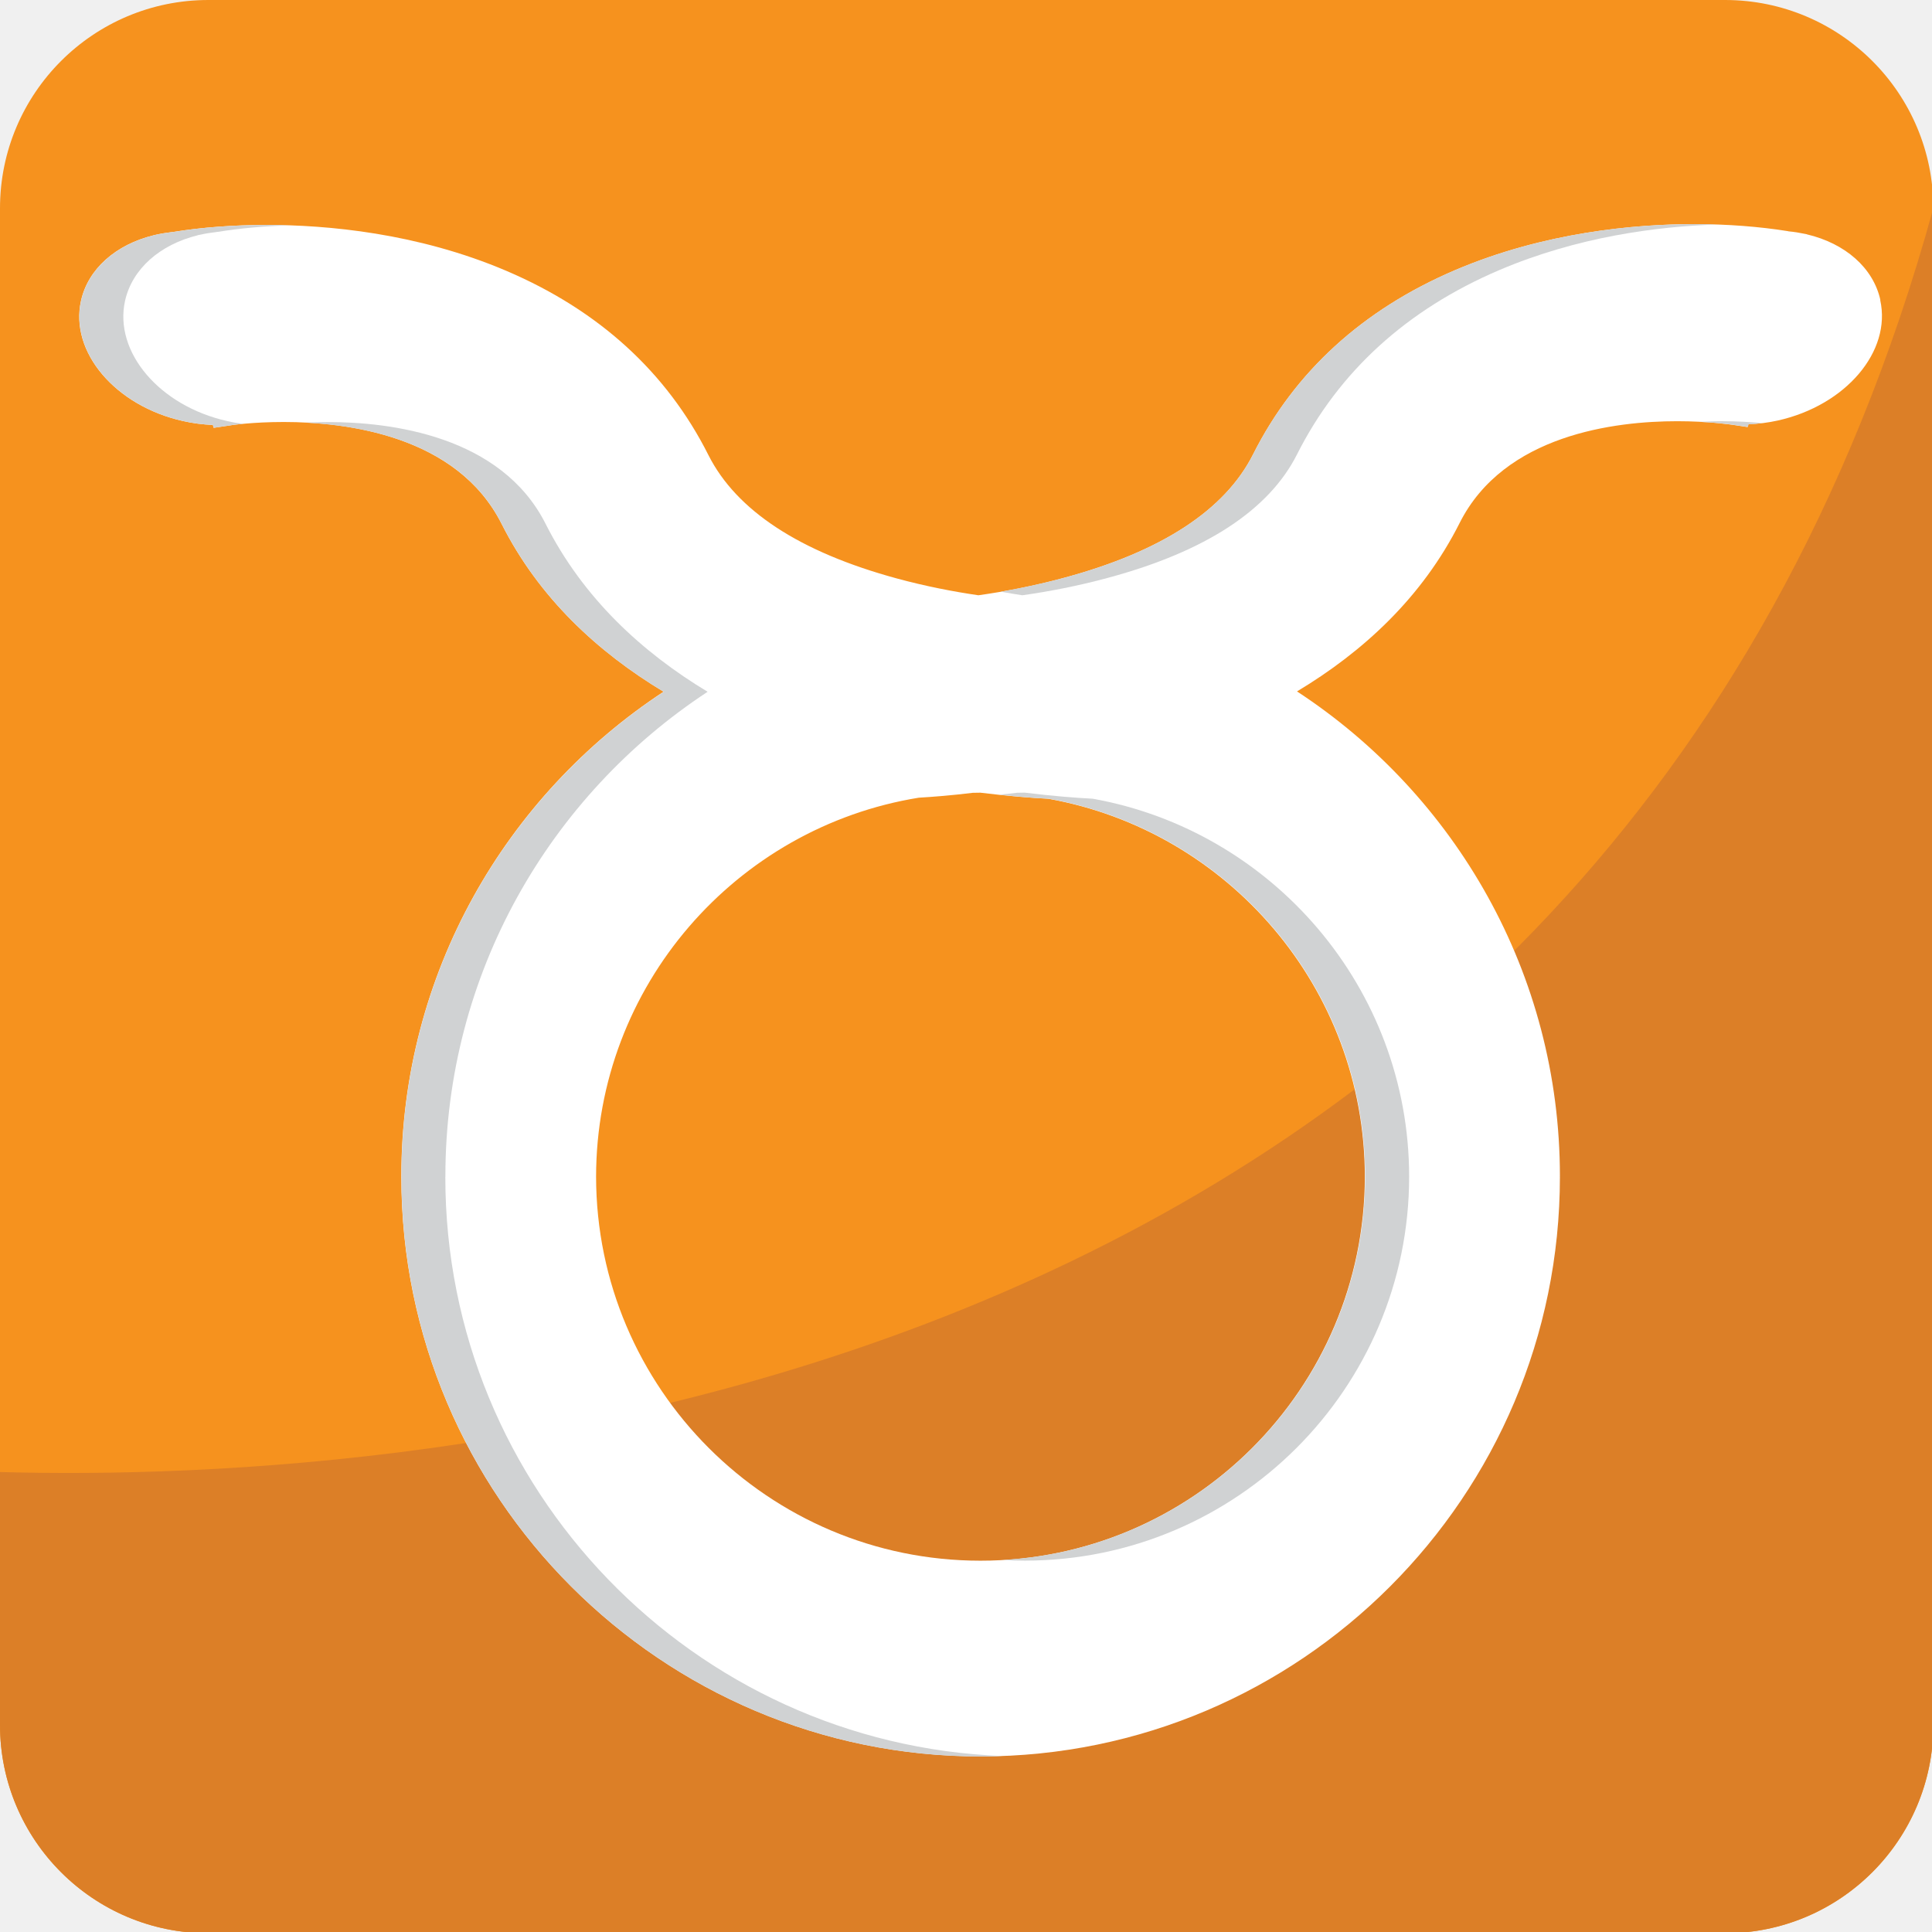
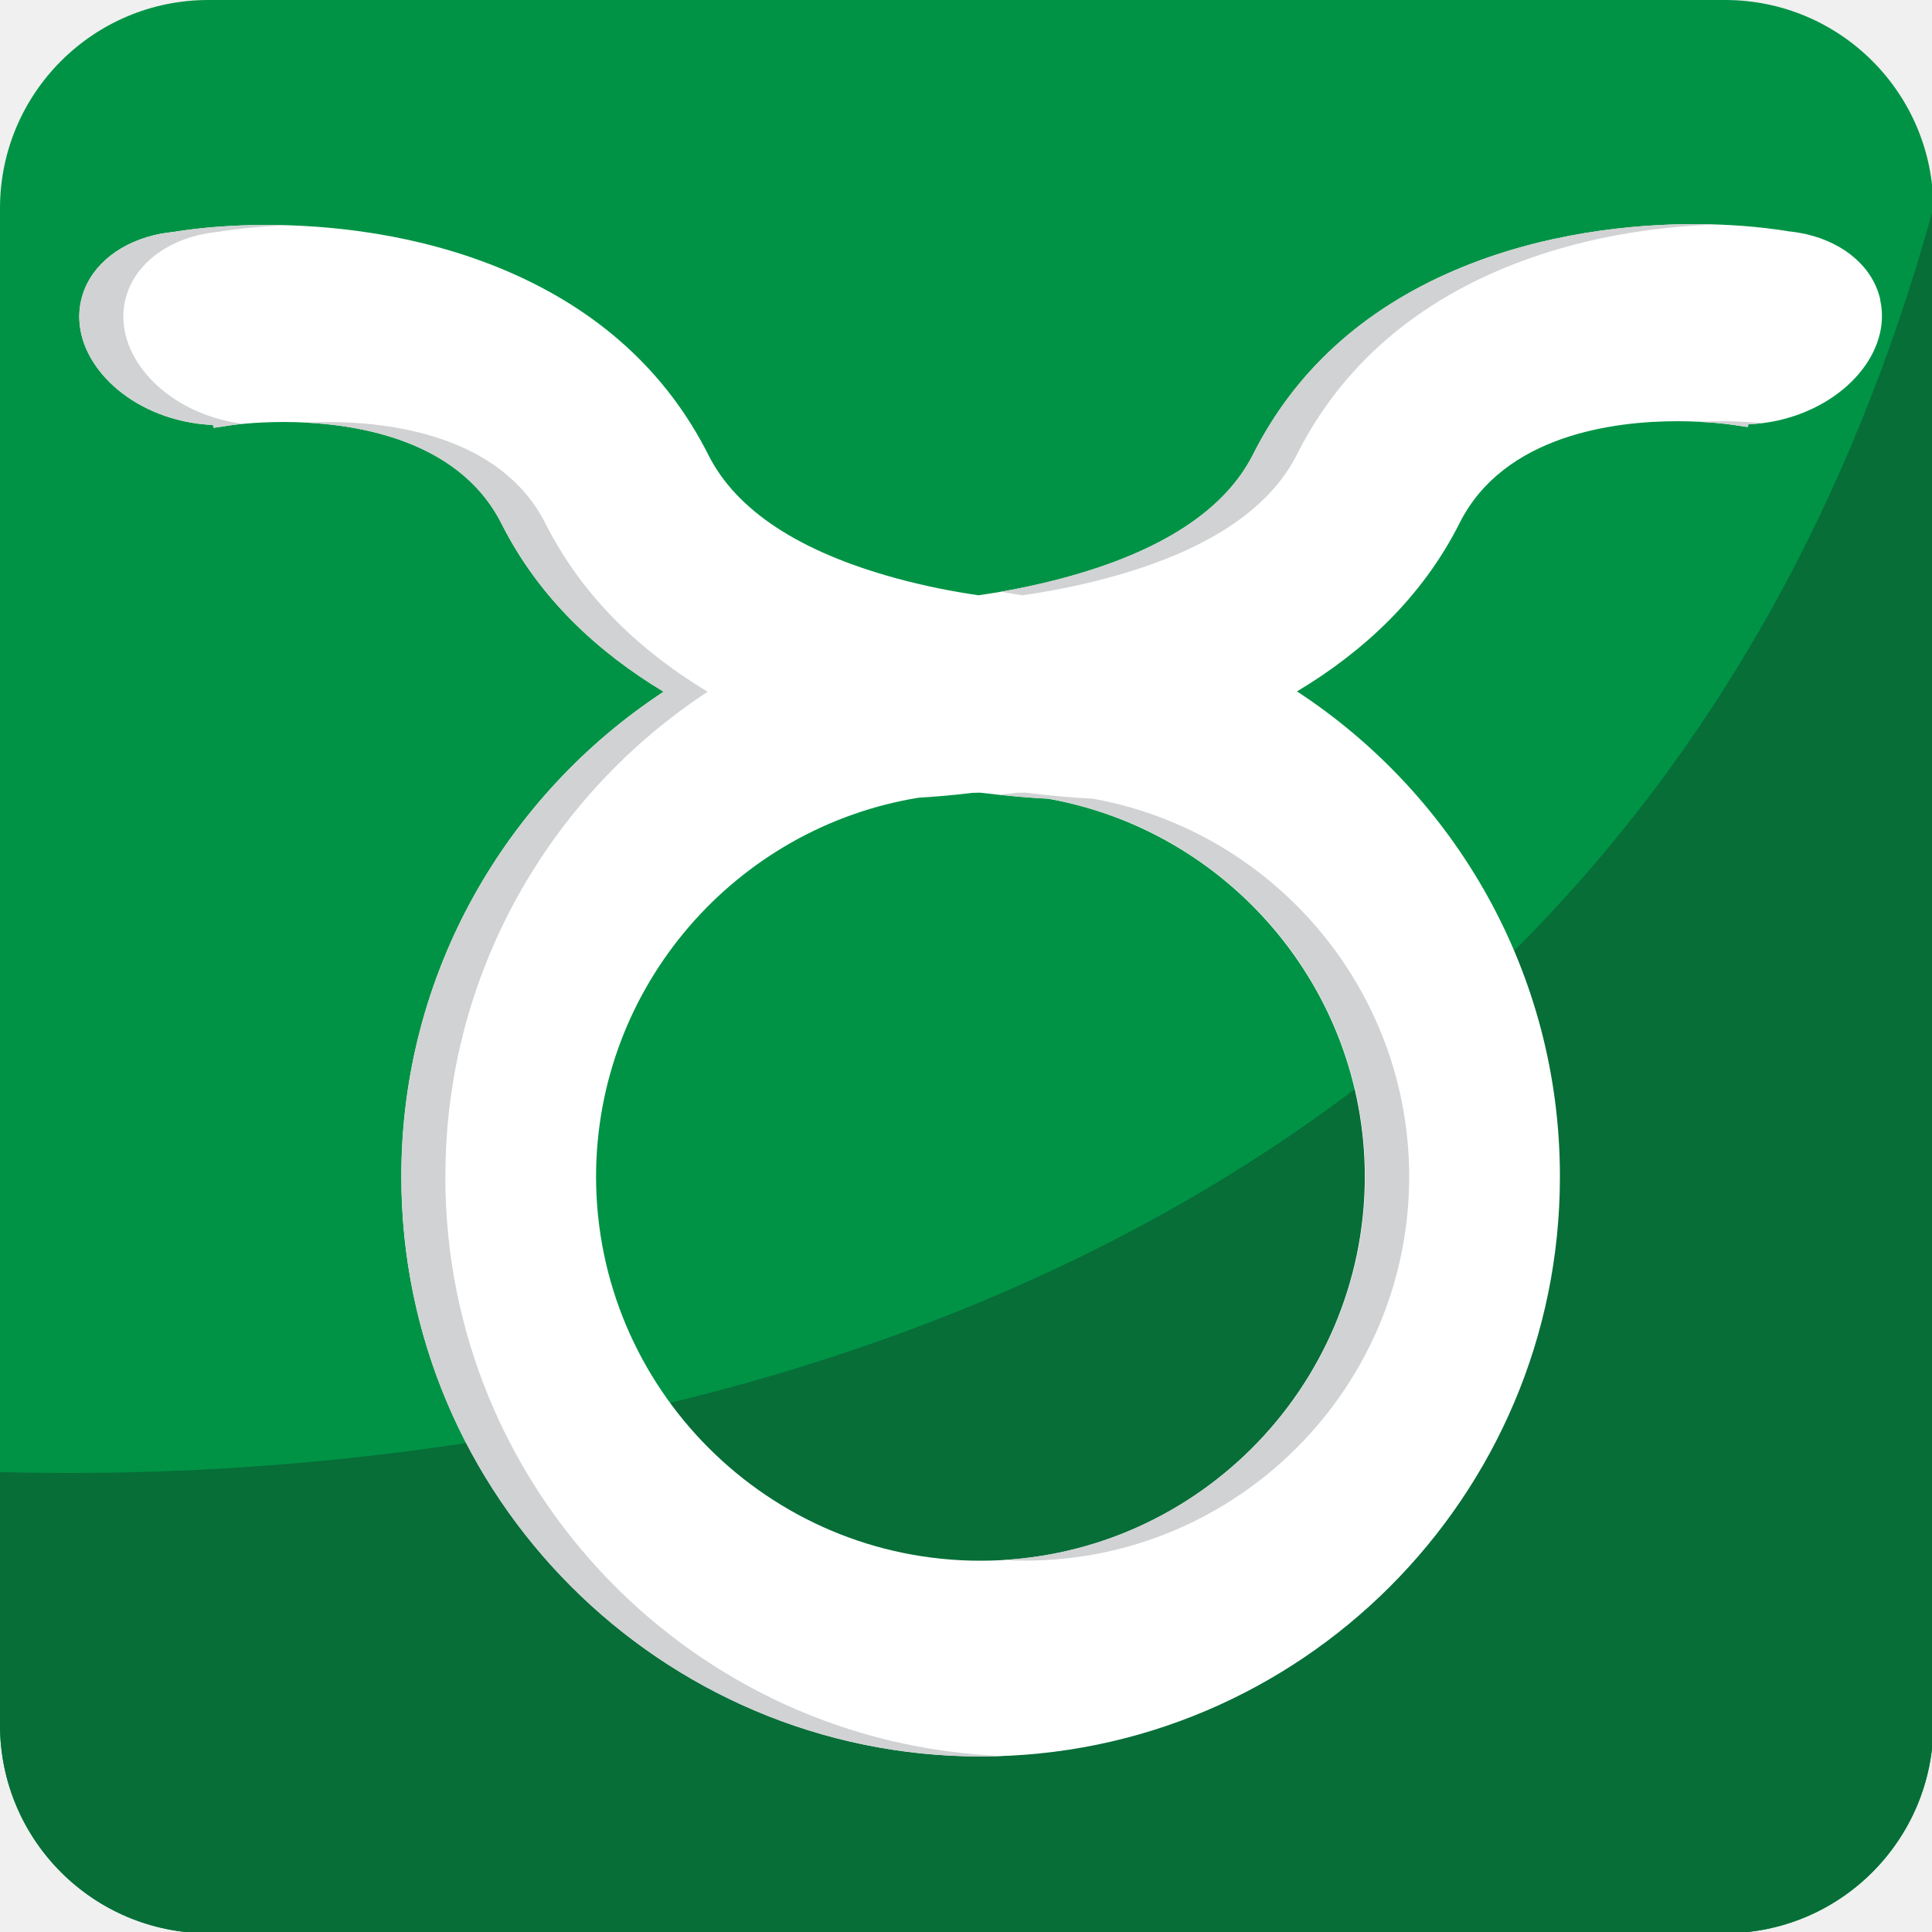
<svg xmlns="http://www.w3.org/2000/svg" viewBox="0 0 64 64" enable-background="new 0 0 64 64">
-   <path fill="#f6921e" d="M64.045,57.14c0,3.812-3.091,6.901-6.901,6.901H6.903C3.092,64.041,0,60.952,0,57.14V6.901   C0,3.088,3.092,0,6.903,0h50.241c3.811,0,6.901,3.088,6.901,6.901V57.14z" />
-   <path fill="#dc7f27" d="m0 48.764v8.372c0 3.816 3.09 6.905 6.901 6.905h50.24c3.814 0 6.903-3.089 6.903-6.905v-50.24c-10.936 39.726-50.25 42.25-64.05 41.867" />
-   <path fill="#fff" d="m62.29 9.938c-.236-1.066-1.166-1.877-2.439-2.176v-.003l-.062-.012c-.173-.036-.354-.067-.539-.083l-.031-.008c-.933-.149-1.995-.232-3.073-.232-1.995 0-4.997.268-7.947 1.526-3.058 1.307-5.308 3.36-6.688 6.099-.929 1.845-3.03 3.218-6.248 4.088-1.027.279-2.01.464-2.854.582-.809-.118-1.737-.295-2.693-.555-3.218-.874-5.319-2.247-6.248-4.088-1.381-2.746-3.631-4.796-6.69-6.102-2.951-1.259-5.951-1.523-7.949-1.523-1.076 0-2.137.079-3.069.229l-.037.004c-.201.024-.396.055-.585.098l-.049.008.002.004c-1.257.307-2.174 1.116-2.408 2.168-.381 1.696 1.137 3.486 3.382 3.986.325.075.657.114.986.13l.027.094.503-.075c.079-.016.803-.118 1.822-.118 2.06 0 5.732.441 7.212 3.372 1.239 2.459 3.191 4.253 5.367 5.563-5.229 3.435-8.688 9.344-8.688 16.05v.008.012c0 10.588 8.609 19.2 19.19 19.2s19.19-8.608 19.19-19.2l-.002-.008.002-.012c0-6.716-3.472-12.633-8.709-16.06 2.184-1.31 4.144-3.108 5.387-5.579 1.476-2.931 5.15-3.372 7.212-3.372 1.019 0 1.743.11 1.821.118l.504.075.027-.091c.331-.012.661-.055.983-.126 2.248-.504 3.765-2.29 3.385-3.99m-27.557 16.521c5.949 1.062 10.481 6.271 10.485 12.52-.008 7.02-5.717 12.72-12.732 12.72-7.02 0-12.726-5.704-12.734-12.72.006-6.323 4.641-11.575 10.688-12.555.468-.028 1.074-.075 1.79-.162.084 0 .169-.004.252-.004.941.115 1.712.174 2.251.201" />
+   <path fill="#009345" d="M64.045,57.141c0,3.812-3.091,6.9-6.9,6.9H6.903c-3.811,0-6.903-3.089-6.903-6.9V6.901  C0,3.088,3.092,0,6.903,0h50.242c3.811,0,6.9,3.088,6.9,6.901V57.141z" />
+   <path fill="#076e38" d="m0 48.764v8.372c0 3.816 3.09 6.905 6.901 6.905h50.24c3.813 0 6.902-3.089 6.902-6.905v-50.24c-10.936 39.726-50.25 42.25-64.05 41.867" />
+   <path fill="#fff" d="m62.29 9.938c-.235-1.066-1.166-1.877-2.438-2.176v-.003l-.063-.012c-.173-.036-.354-.067-.539-.083l-.031-.008c-.933-.149-1.994-.232-3.072-.232-1.996 0-4.998.268-7.947 1.526-3.059 1.307-5.309 3.36-6.688 6.099-.93 1.845-3.03 3.218-6.248 4.088-1.027.279-2.01.464-2.854.582-.809-.118-1.737-.295-2.693-.555-3.218-.874-5.319-2.247-6.248-4.088-1.381-2.746-3.631-4.796-6.69-6.102-2.951-1.259-5.951-1.523-7.949-1.523-1.076 0-2.137.079-3.069.229l-.038.004c-.201.024-.396.055-.585.098l-.049.008.002.004c-1.257.307-2.174 1.116-2.408 2.168-.381 1.696 1.137 3.486 3.382 3.986.325.075.657.114.986.13l.027.094.503-.075c.079-.016.803-.118 1.822-.118 2.06 0 5.732.441 7.212 3.372 1.239 2.459 3.191 4.253 5.367 5.563-5.229 3.435-8.688 9.344-8.688 16.05v.008.012c0 10.589 8.609 19.2 19.19 19.2s19.19-8.608 19.19-19.2l-.002-.008.002-.012c0-6.716-3.472-12.633-8.709-16.06 2.185-1.31 4.145-3.108 5.387-5.579 1.477-2.931 5.15-3.372 7.213-3.372 1.019 0 1.742.11 1.82.118l.504.075.027-.091c.331-.012.661-.055.983-.126 2.248-.504 3.765-2.29 3.385-3.99m-27.558 16.521c5.949 1.062 10.481 6.271 10.486 12.52-.009 7.02-5.718 12.721-12.733 12.721-7.02 0-12.726-5.704-12.734-12.721.006-6.322 4.641-11.575 10.688-12.555.468-.028 1.074-.075 1.79-.162.084 0 .169-.004.252-.004.943.115 1.712.174 2.251.201" />
  <g fill="#d0d2d3">
-     <path d="m33.22 51.675c.24.016.483.023.728.023 7.02 0 12.729-5.704 12.732-12.72-.004-6.248-4.537-11.457-10.485-12.52-.535-.027-1.314-.086-2.251-.201-.083 0-.165.004-.252.004-.208.028-.403.047-.594.063.665.075 1.224.114 1.641.134 5.949 1.062 10.481 6.271 10.485 12.52-.008 6.768-5.324 12.319-12 12.697" />
-     <path d="m33.864 19.719c.846-.118 1.829-.303 2.855-.582 3.219-.87 5.32-2.243 6.248-4.088 1.381-2.738 3.632-4.792 6.692-6.099 2.598-1.109 5.235-1.448 7.19-1.511-.233-.008-.466-.016-.702-.016-1.995 0-4.997.268-7.947 1.526-3.058 1.307-5.308 3.36-6.688 6.099-.929 1.845-3.03 3.218-6.248 4.088-.74.201-1.456.35-2.113.464.245.045.485.084.713.119" />
+     <path d="m33.22 51.675c.24.017.483.023.729.023 7.02 0 12.729-5.704 12.732-12.72-.005-6.248-4.537-11.458-10.486-12.521-.534-.027-1.313-.086-2.25-.201-.084 0-.166.004-.252.004-.209.028-.403.047-.594.063.664.075 1.223.114 1.641.134 5.949 1.062 10.48 6.271 10.484 12.521-.008 6.768-5.325 12.319-12 12.697" />
+     <path d="m33.863 19.719c.847-.118 1.83-.303 2.855-.582 3.219-.87 5.32-2.243 6.248-4.088 1.381-2.738 3.633-4.792 6.692-6.099 2.598-1.109 5.235-1.448 7.19-1.511-.233-.008-.467-.016-.703-.016-1.994 0-4.996.268-7.946 1.526-3.058 1.307-5.308 3.36-6.688 6.099-.929 1.845-3.03 3.218-6.248 4.088-.74.201-1.455.35-2.113.464.246.045.487.084.713.119" />
    <path d="m7.526 13.948c-2.244-.5-3.761-2.29-3.383-3.986.236-1.052 1.153-1.861 2.408-2.168v-.004l.047-.008c.189-.043.386-.075.586-.098l.034-.004c.726-.118 1.534-.189 2.367-.216-.264-.008-.516-.012-.756-.012-1.076 0-2.137.079-3.069.229l-.033.003c-.201.024-.396.055-.585.098l-.049.008.002.004c-1.257.307-2.174 1.116-2.408 2.168-.381 1.696 1.137 3.486 3.382 3.986.325.075.657.114.986.13l.027.094.503-.075c.036-.008.205-.036.476-.055-.178-.023-.357-.051-.535-.094" />
-     <path d="m57.03 13.952c-.221 0-.465.008-.719.023.616.028 1.027.086 1.084.095l.504.075.027-.091c.149-.004.299-.02.448-.039-.323-.028-.789-.063-1.344-.063" />
-     <path d="m14.754 38.986v-.008-.012c0-6.708 3.462-12.618 8.687-16.05-2.174-1.31-4.125-3.104-5.367-5.563-1.477-2.931-5.15-3.372-7.21-3.372-.269 0-.517.008-.737.02 2.105.106 5.174.732 6.492 3.353 1.239 2.459 3.191 4.253 5.367 5.563-5.229 3.435-8.688 9.344-8.688 16.05v.008.012c0 10.588 8.609 19.2 19.19 19.2.244 0 .484-.004.728-.016-10.245-.386-18.464-8.837-18.464-19.18" />
+     <path d="m57.03 13.952c-.221 0-.465.008-.719.023.617.028 1.027.086 1.084.095l.504.075.027-.091c.149-.004.299-.02.448-.039-.322-.028-.788-.063-1.344-.063" />
+     <path d="m14.754 38.986v-.008-.013c0-6.708 3.462-12.618 8.687-16.05-2.174-1.31-4.125-3.104-5.367-5.563-1.477-2.931-5.15-3.372-7.21-3.372-.269 0-.517.008-.737.02 2.105.106 5.174.732 6.492 3.353 1.239 2.459 3.191 4.253 5.367 5.563-5.229 3.435-8.688 9.344-8.688 16.05v.008.012c0 10.589 8.609 19.2 19.19 19.2.245 0 .485-.004.728-.017-10.245-.385-18.464-8.836-18.464-19.18" />
  </g>
</svg>
